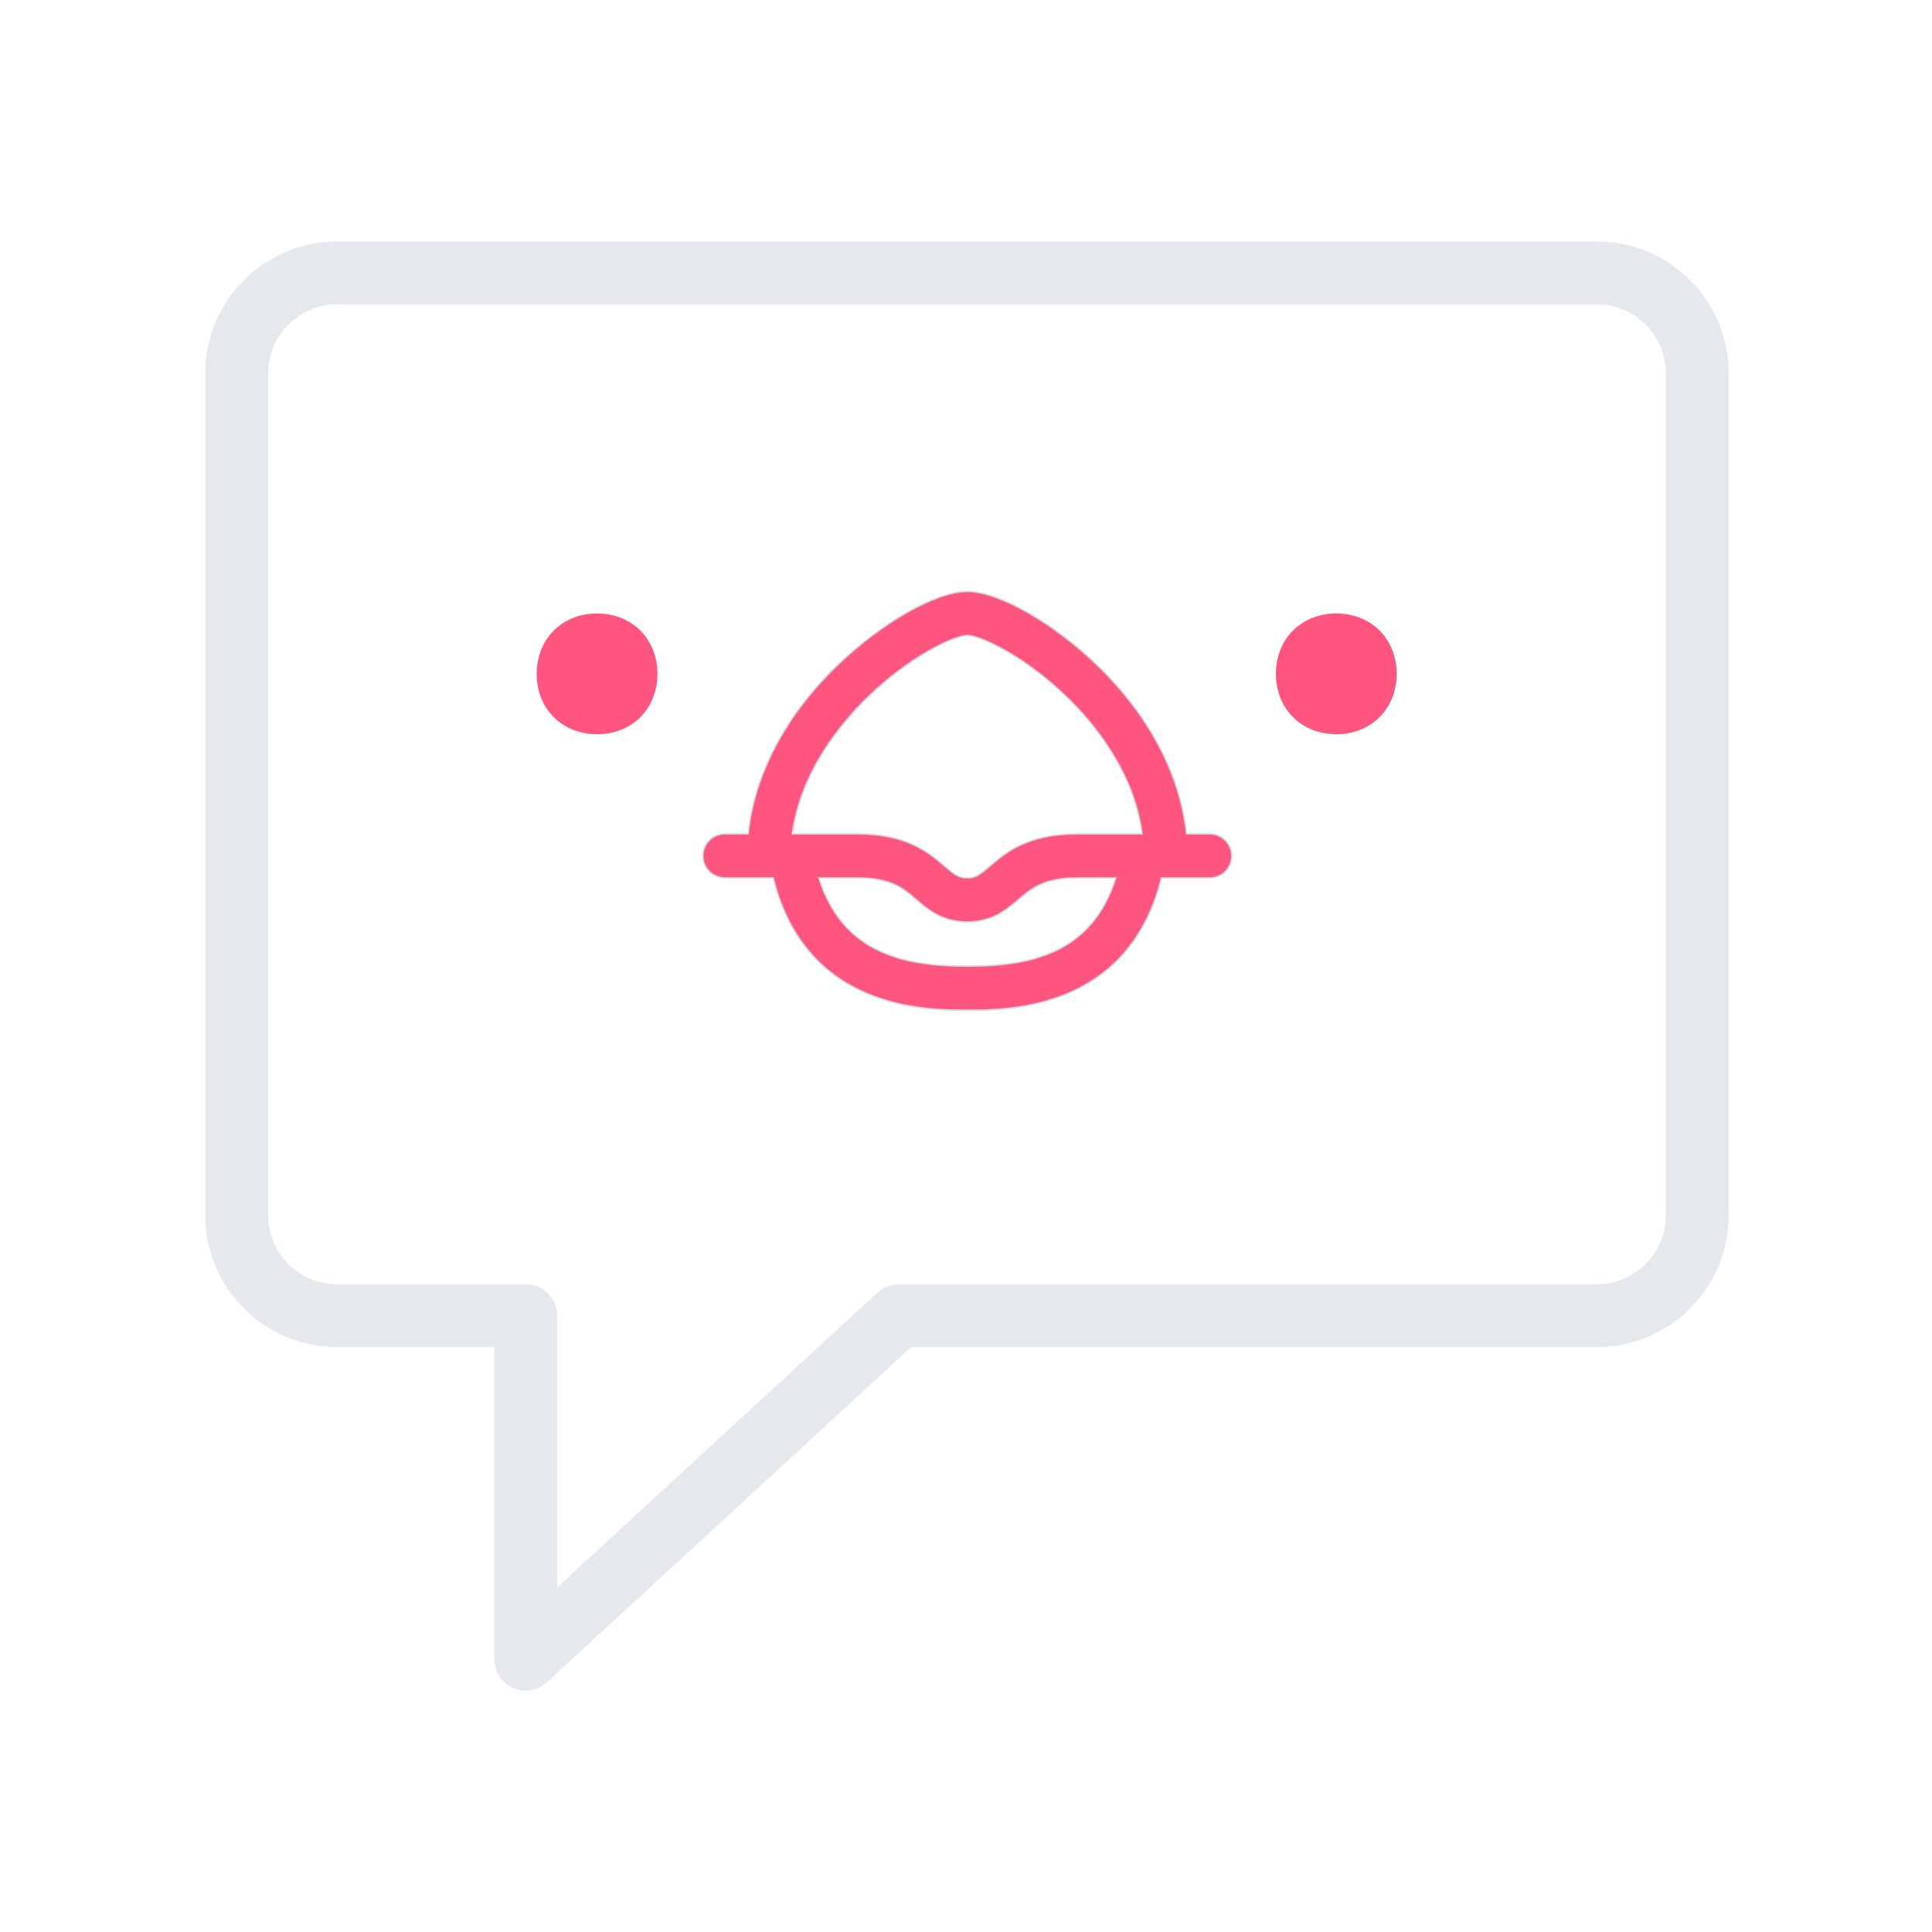
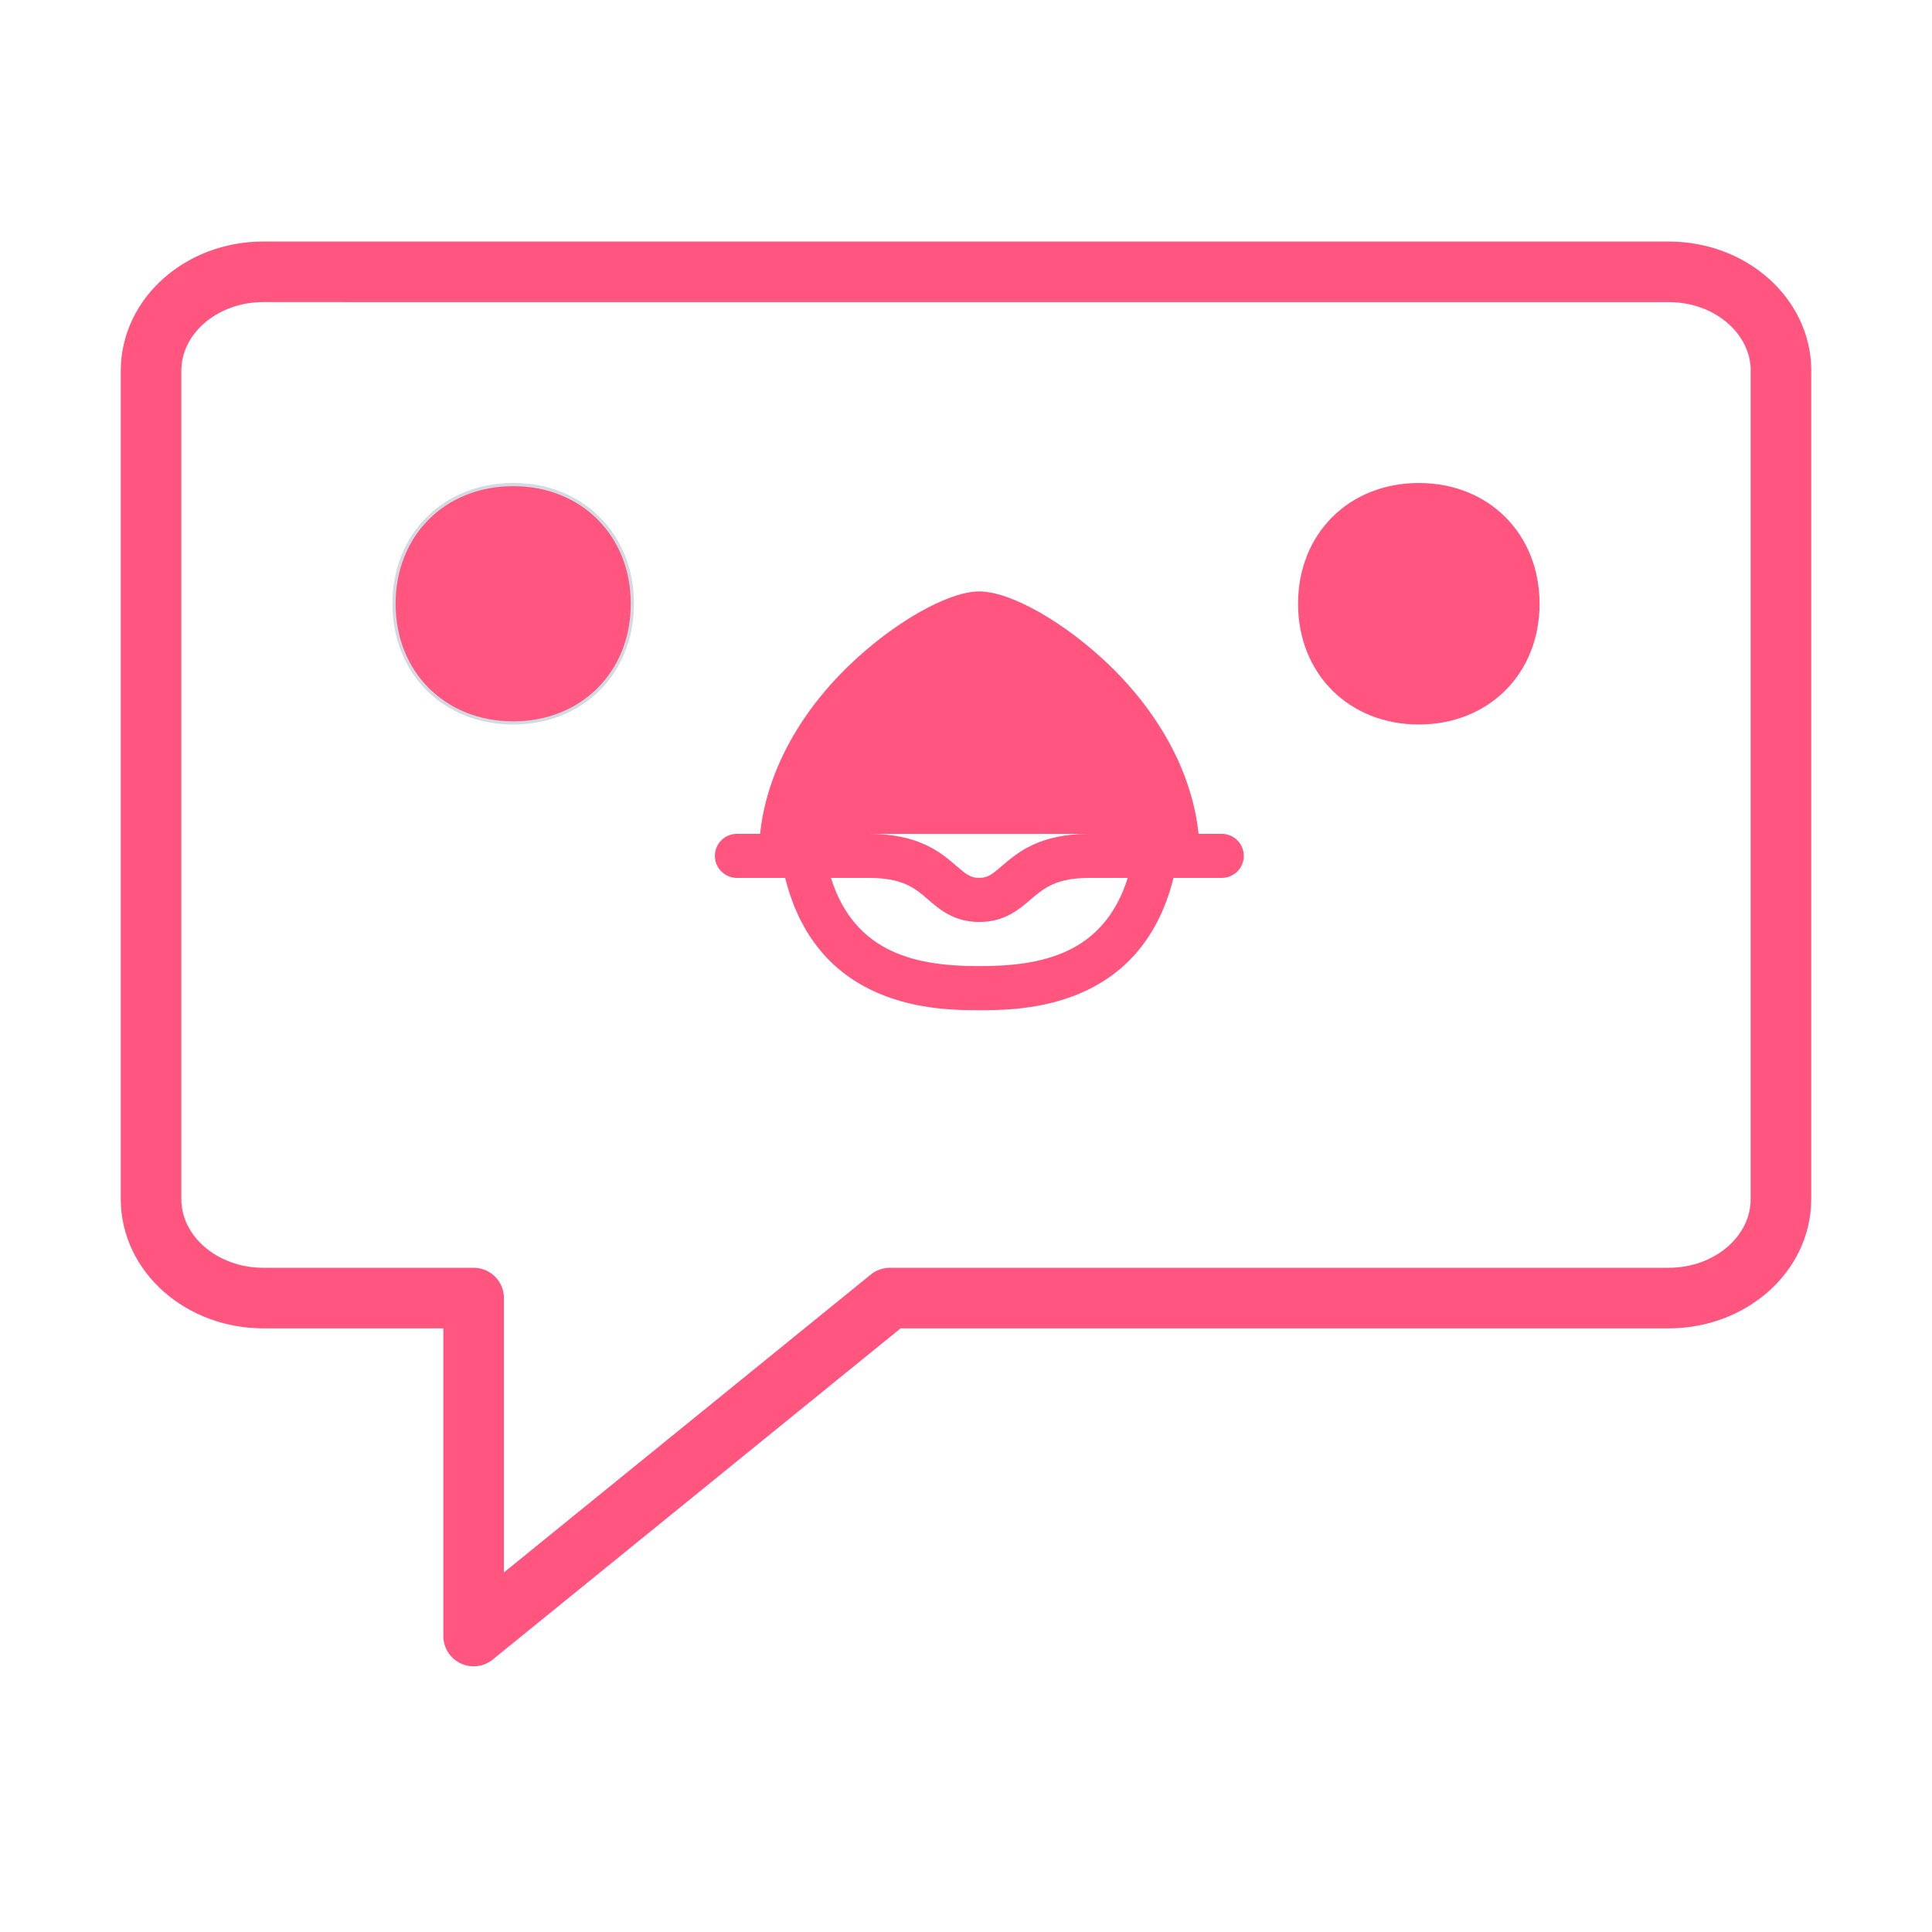
<svg xmlns="http://www.w3.org/2000/svg" width="32" height="32" version="1.1" id="svg12">
  <defs id="defs16" />
-   <g id="choqok_offline" transform="translate(32,10)">
-     <rect style="opacity:0.001" width="32" height="32" x="-32" y="-10" id="rect7" />
-     <path fill="none" stroke-width="1.042" stroke-linecap="round" stroke-linejoin="round" stroke-miterlimit="10" d="M -3.888,-3.814 V 10.126 c 0,0.92 -0.746,1.666 -1.666,1.666 h -11.56 l -6.178,5.688 v -5.688 h -3.122 c -0.92,0 -1.666,-0.746 -1.666,-1.666 V -3.814 c 0,-0.92 0.746,-1.666 1.666,-1.666 h 20.86 c 0.92,0 1.666,0.746 1.666,1.666 z" id="path2" style="opacity:0.6;stroke:#d3dae3;stroke-opacity:1" />
-     <path d="m -22.111,0.161 c -0.578,0 -1,0.42 -1,1 0,0.58 0.422,1 1,1 0.578,0 1,-0.42 1,-1 0,-0.58 -0.422,-1 -1,-1 z" id="path6" style="fill:#ff557f;fill-opacity:1;stroke-width:0.027" />
-     <path d="m -9.867,0.161 c -0.578,0 -1,0.42 -1,1 0,0.58 0.422,1 1,1 0.578,0 1,-0.42 1,-1 0,-0.58 -0.422,-1 -1,-1 z" id="path8" style="fill:#ff557f;fill-opacity:1;stroke-width:0.027" />
-     <path d="m -11.963,3.811 h -0.384 c -0.103,-0.977 -0.615,-1.955 -1.466,-2.782 -0.737,-0.715 -1.645,-1.233 -2.165,-1.233 -0.52,0 -1.428,0.52 -2.165,1.233 -0.853,0.827 -1.364,1.805 -1.466,2.782 h -0.384 c -0.203,0 -0.365,0.164 -0.365,0.365 0,0.2 0.164,0.365 0.365,0.365 h 0.799 c 0.546,2.191 2.541,2.191 3.216,2.191 0.675,0 2.67,0 3.216,-2.191 h 0.799 c 0.203,0 0.365,-0.164 0.365,-0.365 0,-0.2 -0.162,-0.365 -0.365,-0.365 z m -5.669,-2.258 c 0.703,-0.684 1.44,-1.027 1.654,-1.027 0.215,0 0.951,0.343 1.654,1.027 0.424,0.412 1.106,1.221 1.24,2.258 h -1.07 c -0.83,0 -1.19,0.31 -1.452,0.534 -0.169,0.145 -0.234,0.195 -0.374,0.195 -0.141,0 -0.205,-0.05 -0.374,-0.195 -0.262,-0.226 -0.622,-0.534 -1.452,-0.534 h -1.07 c 0.138,-1.037 0.82,-1.845 1.244,-2.258 z m 1.654,4.449 c -1.001,0 -2.057,-0.184 -2.458,-1.461 h 0.634 c 0.56,0 0.763,0.174 0.975,0.358 0.193,0.167 0.432,0.372 0.849,0.372 0.417,0 0.656,-0.207 0.849,-0.372 0.215,-0.184 0.417,-0.358 0.975,-0.358 h 0.634 c -0.401,1.278 -1.457,1.461 -2.458,1.461 z" id="path10" style="fill:#ff557f;fill-opacity:1;stroke:#d3dae3;stroke-width:0.024;stroke-opacity:1" />
+   <g id="choqok_offline">
+     <rect style="opacity:0.001" width="32" height="32" x="0" y="0" id="rect7-3" />
+     <path fill="none" stroke-width="1.003" stroke-linecap="round" stroke-linejoin="round" stroke-miterlimit="10" d="M 29.498,6.141 V 19.861 c 0,0.905 -0.832,1.639 -1.859,1.639 H 14.739 L 7.845,27.098 V 21.5 H 4.361 c -1.027,0 -1.859,-0.734 -1.859,-1.639 V 6.141 c 0,-0.905 0.832,-1.639 1.859,-1.639 l 23.279,3.439e-4 c 1.027,1.52e-5 1.859,0.734 1.859,1.639 z" id="path2-67" style="stroke:#ff557f;stroke-opacity:1" />
+     <path d="m 8.5,8.026 c -1.142,0 -1.974,0.83 -1.974,1.974 0,1.144 0.832,1.974 1.974,1.974 1.142,0 1.974,-0.83 1.974,-1.974 0,-1.144 -0.832,-1.974 -1.974,-1.974 z" id="path6-5" style="fill:#ff557f;fill-opacity:1;stroke:#d3dae3;stroke-width:0.053;stroke-opacity:1" />
+     <path d="m 23.5,8 c -1.157,0 -2,0.841 -2,2 0,1.159 0.843,2 2,2 1.157,0 2,-0.841 2,-2 0,-1.159 -0.843,-2 -2,-2 z" id="path8-3" style="fill:#ff557f;fill-opacity:1;stroke-width:0.053" />
+     <path d="m 20.236,13.811 h -0.384 c -0.103,-0.977 -0.615,-1.955 -1.466,-2.782 -0.737,-0.715 -1.645,-1.233 -2.165,-1.233 -0.52,0 -1.428,0.52 -2.165,1.233 -0.853,0.827 -1.364,1.805 -1.466,2.782 h -0.384 c -0.203,0 -0.365,0.164 -0.365,0.365 0,0.2 0.164,0.365 0.365,0.365 h 0.799 c 0.546,2.191 2.541,2.191 3.216,2.191 0.675,0 2.67,0 3.216,-2.191 h 0.799 c 0.203,0 0.365,-0.164 0.365,-0.365 0,-0.2 -0.162,-0.365 -0.365,-0.365 z m -6.914,0 h 1.07 3.652 1.07 -1.07 c -0.83,0 -1.19,0.31 -1.452,0.534 -0.169,0.145 -0.234,0.195 -0.374,0.195 -0.141,0 -0.205,-0.05 -0.374,-0.195 -0.262,-0.226 -0.622,-0.534 -1.452,-0.534 z m 2.899,2.191 c -1.001,0 -2.057,-0.184 -2.458,-1.461 h 0.634 c 0.56,0 0.763,0.174 0.975,0.358 0.193,0.167 0.432,0.372 0.849,0.372 0.417,0 0.656,-0.207 0.849,-0.372 0.215,-0.184 0.417,-0.358 0.975,-0.358 h 0.634 c -0.401,1.278 -1.457,1.461 -2.458,1.461 z" id="path10-5" style="fill:#ff557f;fill-opacity:1;stroke-width:0.024" />
  </g>
-   <g id="22-22-choqok_offline" transform="translate(32,10)">
-     <rect style="opacity:0.001" width="22" height="22" x="0" y="0" id="rect2" />
-     <path fill="none" stroke-width="0.694" stroke-linecap="round" stroke-linejoin="round" stroke-miterlimit="10" d="m 19.075,4.458 v 9.293 c 0,0.613 -0.497,1.11 -1.11,1.11 H 10.258 L 6.139,18.653 V 14.861 H 4.058 c -0.613,0 -1.11,-0.497 -1.11,-1.11 V 4.458 c 0,-0.613 0.497,-1.11 1.11,-1.11 H 17.964 c 0.613,0 1.11,0.497 1.11,1.11 z" id="path2-6" style="opacity:0.6;stroke:#d3dae3;stroke-opacity:1" />
-     <path d="m 6.85,7.107 c -0.434,0 -0.75,0.315 -0.75,0.75 0,0.435 0.316,0.75 0.75,0.75 0.434,0 0.75,-0.315 0.75,-0.75 0,-0.435 -0.316,-0.75 -0.75,-0.75 z" id="path6-3" style="fill:#ff557f;fill-opacity:1;stroke-width:0.02" />
-     <path d="m 15.205,7.107 c -0.434,0 -0.75,0.315 -0.75,0.75 0,0.435 0.316,0.75 0.75,0.75 0.434,0 0.75,-0.315 0.75,-0.75 0,-0.435 -0.316,-0.75 -0.75,-0.75 z" id="path8-5" style="fill:#ff557f;fill-opacity:1;stroke-width:0.02" />
-     <path d="m 13.724,9.541 h -0.256 C 13.4,8.889 13.058,8.237 12.491,7.686 12,7.209 11.394,6.864 11.048,6.864 c -0.346,0 -0.952,0.346 -1.443,0.822 C 9.036,8.237 8.696,8.889 8.627,9.541 H 8.371 c -0.135,0 -0.243,0.11 -0.243,0.243 0,0.134 0.11,0.243 0.243,0.243 h 0.532 c 0.364,1.461 1.694,1.461 2.144,1.461 0.45,0 1.78,0 2.144,-1.461 h 0.532 c 0.135,0 0.243,-0.11 0.243,-0.243 0,-0.134 -0.108,-0.243 -0.243,-0.243 z M 9.945,8.036 C 10.414,7.58 10.905,7.351 11.048,7.351 c 0.143,0 0.634,0.229 1.103,0.685 0.283,0.275 0.737,0.814 0.826,1.505 h -0.714 c -0.553,0 -0.793,0.207 -0.968,0.356 -0.113,0.097 -0.156,0.13 -0.25,0.13 -0.094,0 -0.137,-0.033 -0.25,-0.13 C 10.622,9.746 10.382,9.541 9.829,9.541 H 9.115 c 0.092,-0.691 0.547,-1.23 0.83,-1.505 z m 1.103,2.966 c -0.668,0 -1.372,-0.122 -1.639,-0.974 h 0.423 c 0.373,0 0.509,0.116 0.65,0.238 0.129,0.111 0.288,0.248 0.566,0.248 0.278,0 0.437,-0.138 0.566,-0.248 0.143,-0.122 0.278,-0.238 0.65,-0.238 h 0.423 c -0.267,0.852 -0.971,0.974 -1.639,0.974 z" id="path10-6" style="fill:#ff557f;fill-opacity:1;stroke-width:0.016" />
+   <g id="22-22-choqok_offline">
+     <rect style="opacity:0.001" width="22" height="22" x="32" y="10" id="rect2-6" />
+     <path fill="none" stroke-width="1" stroke-linecap="round" stroke-linejoin="round" stroke-miterlimit="10" d="M 51.508,14.581 V 23.399 c 0,0.602 -0.525,1.101 -1.172,1.101 h -8.131 l -4.346,4.008 V 24.5 h -2.196 c -0.647,0 -1.172,-0.499 -1.172,-1.101 v -8.818 c 0,-0.602 0.525,-1.089 1.172,-1.089 h 14.673 c 0.647,0 1.172,0.488 1.172,1.089 z" id="path2-6-2" style="stroke:#ff557f;stroke-opacity:1" />
+     <path d="m 38.5,15.5 c -0.868,0 -1.5,0.631 -1.5,1.5 0,0.869 0.632,1.5 1.5,1.5 0.868,0 1.5,-0.631 1.5,-1.5 0,-0.869 -0.632,-1.5 -1.5,-1.5 z" id="path6-3-9" style="fill:#ff557f;fill-opacity:1;stroke-width:0.04" />
+     <path d="M 47.6,15.5 C 46.732,15.5 46.1,16.131 46.1,17 c 0,0.869 0.632,1.5 1.5,1.5 C 48.468,18.5 49.1,17.869 49.1,17 c 0,-0.869 -0.632,-1.5 -1.5,-1.5 z" id="path8-5-1" style="fill:#ff557f;fill-opacity:1;stroke-width:0.04" />
+     <path d="m 45.724,19.541 h -0.256 c -0.068,-0.652 -0.41,-1.303 -0.977,-1.855 -0.491,-0.477 -1.097,-0.822 -1.443,-0.822 -0.346,0 -0.952,0.346 -1.443,0.822 -0.569,0.551 -0.909,1.203 -0.977,1.855 h -0.256 c -0.135,0 -0.243,0.11 -0.243,0.243 0,0.134 0.11,0.243 0.243,0.243 h 0.532 c 0.364,1.461 1.694,1.461 2.144,1.461 0.45,0 1.78,0 2.144,-1.461 h 0.532 c 0.135,0 0.243,-0.11 0.243,-0.243 0,-0.134 -0.108,-0.243 -0.243,-0.243 z m -4.609,0 v 0 l 3.205,0.151 0.657,-0.151 -1.013,-0.002 v 0 0 0 0 z m 1.933,1.461 c -0.668,0 -1.372,-0.122 -1.639,-0.974 h 0.423 c 0.373,0 0.509,0.116 0.65,0.238 0.129,0.111 0.288,0.248 0.566,0.248 0.278,0 0.437,-0.138 0.566,-0.248 0.143,-0.122 0.278,-0.238 0.65,-0.238 h 0.423 c -0.267,0.852 -0.971,0.974 -1.639,0.974 z" id="path10-6-2" style="fill:#ff557f;fill-opacity:1;stroke-width:0.016" />
  </g>
</svg>
